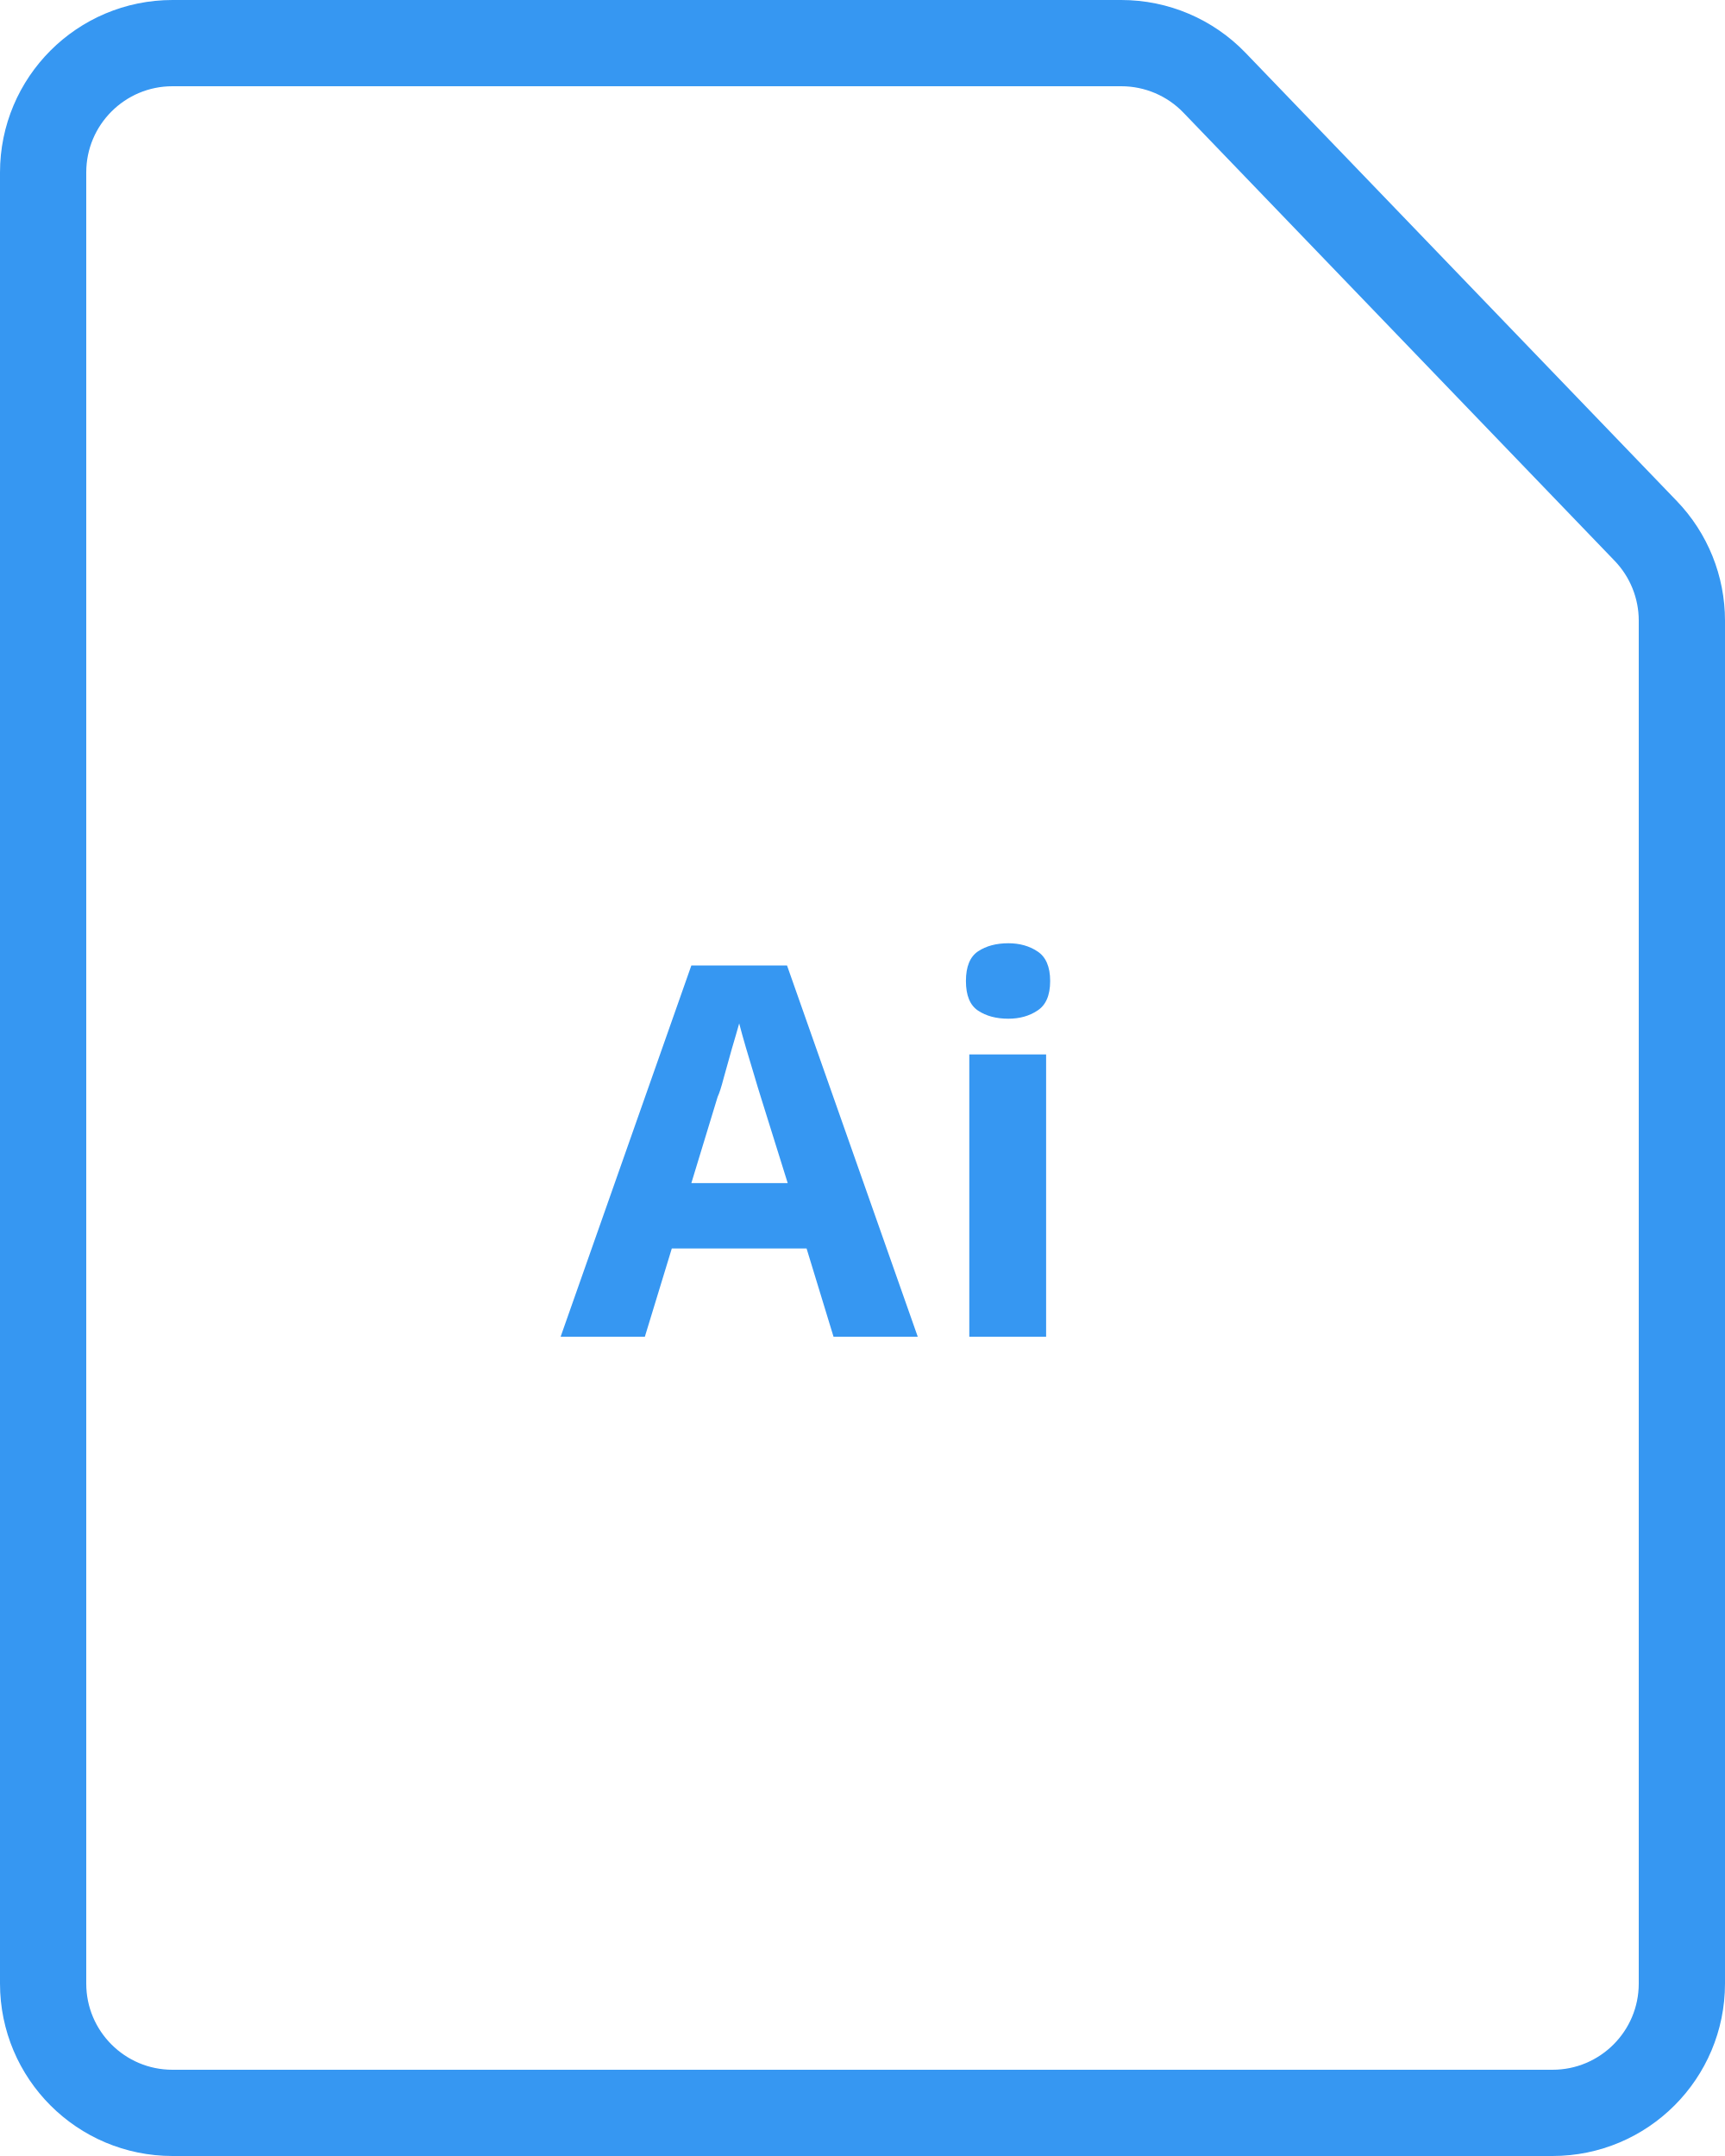
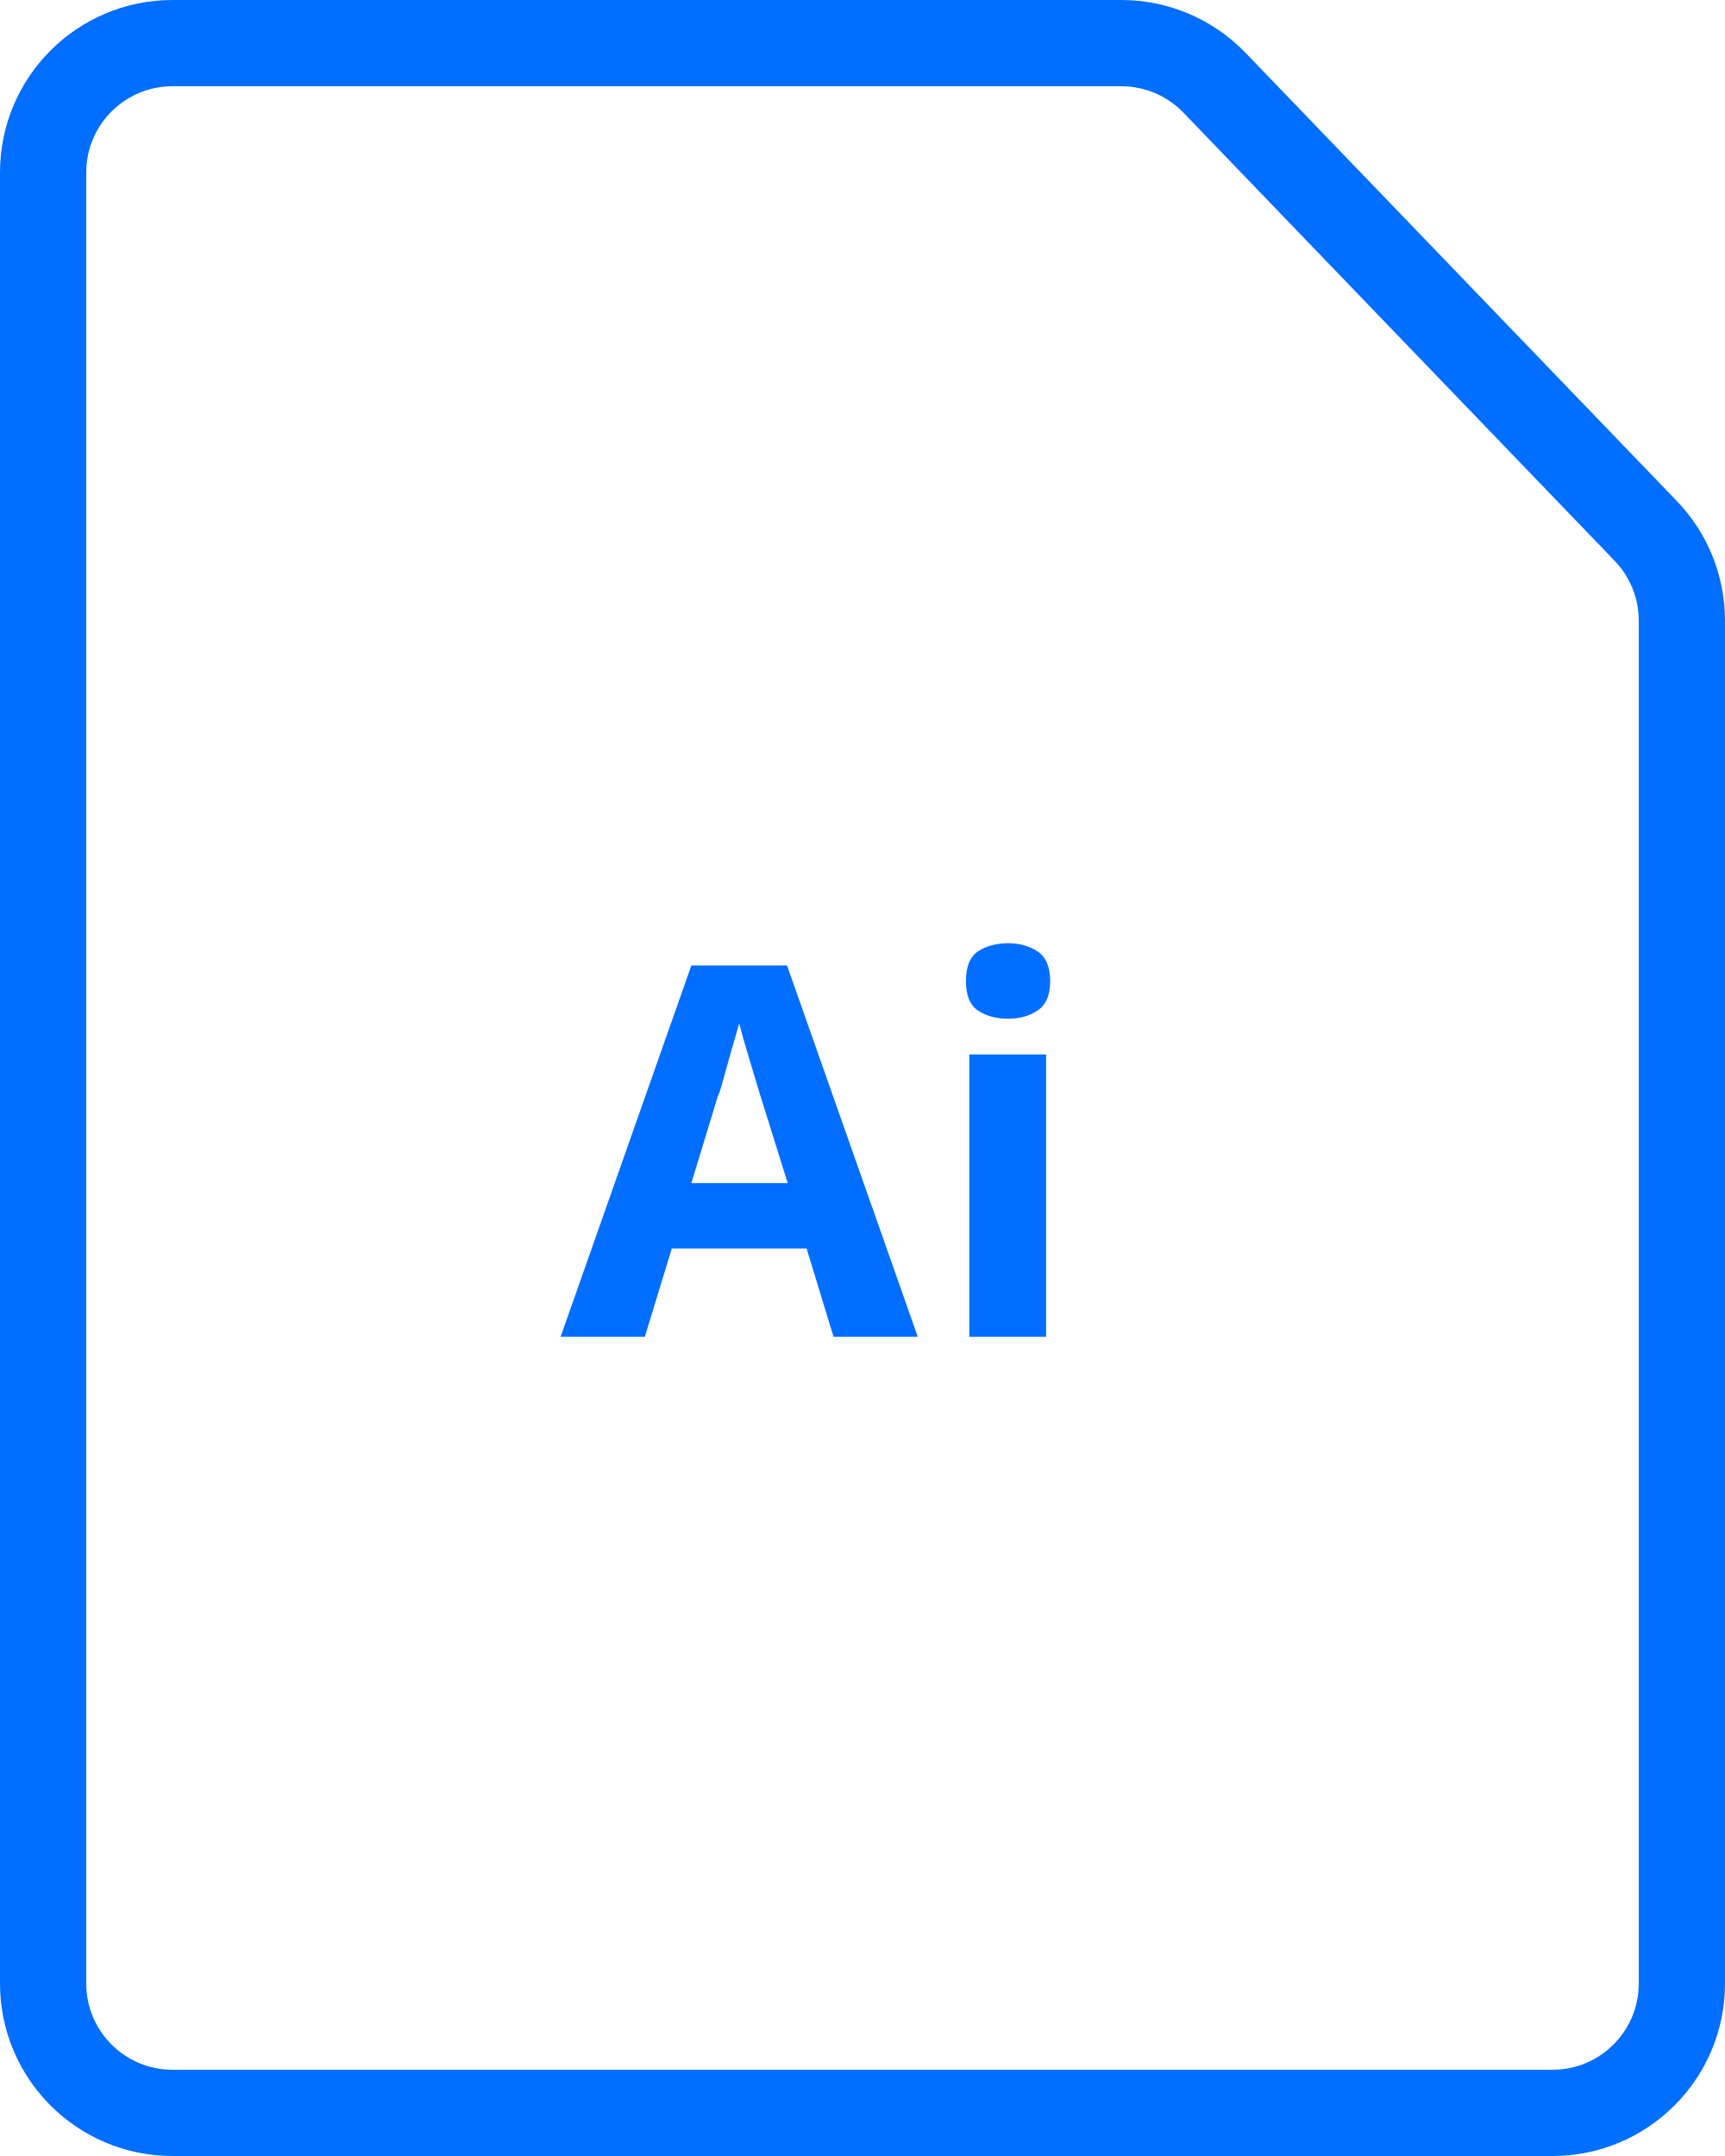
<svg xmlns="http://www.w3.org/2000/svg" width="40px" height="50px" viewBox="0 0 40 50" version="1.1">
  <defs />
  <g id="Page-1" stroke="none" stroke-width="1" fill="none" fill-rule="evenodd">
    <g id="Resources" transform="translate(-370, -399)">
      <g id="Group-9" transform="translate(370, 399)">
        <g id="Group-7">
          <g id="Group-3">
-             <path d="M4,1 C2.343,1 1,2.343 1,4 L1,46 C1,47.657 2.343,49 4,49 L36,49 C37.657,49 39,47.657 39,46 L39,14.393 C39,13.618 38.7,12.872 38.162,12.313 L28.163,1.92 C27.598,1.332 26.817,1 26.001,1 L4,1 Z" id="Combined-Shape" stroke="#3697F2" stroke-width="2" />
-             <text id="Ai" font-family="Arial-Black, Arial Black" font-size="12" font-weight="700" line-spacing="15" letter-spacing="0.257" fill="#3697F2">
+             <path d="M4,1 C2.343,1 1,2.343 1,4 L1,46 C1,47.657 2.343,49 4,49 L36,49 C37.657,49 39,47.657 39,46 L39,14.393 C39,13.618 38.7,12.872 38.162,12.313 L28.163,1.92 C27.598,1.332 26.817,1 26.001,1 L4,1 Z" id="Combined-Shape" stroke="#016EFF" stroke-width="2" />
+             <text id="Ai" font-family="Arial-Black, Arial Black" font-size="12" font-weight="700" line-spacing="15" letter-spacing="0.257" fill="#016EFF">
              <tspan x="13" y="31">Ai</tspan>
            </text>
          </g>
        </g>
      </g>
    </g>
  </g>
</svg>
